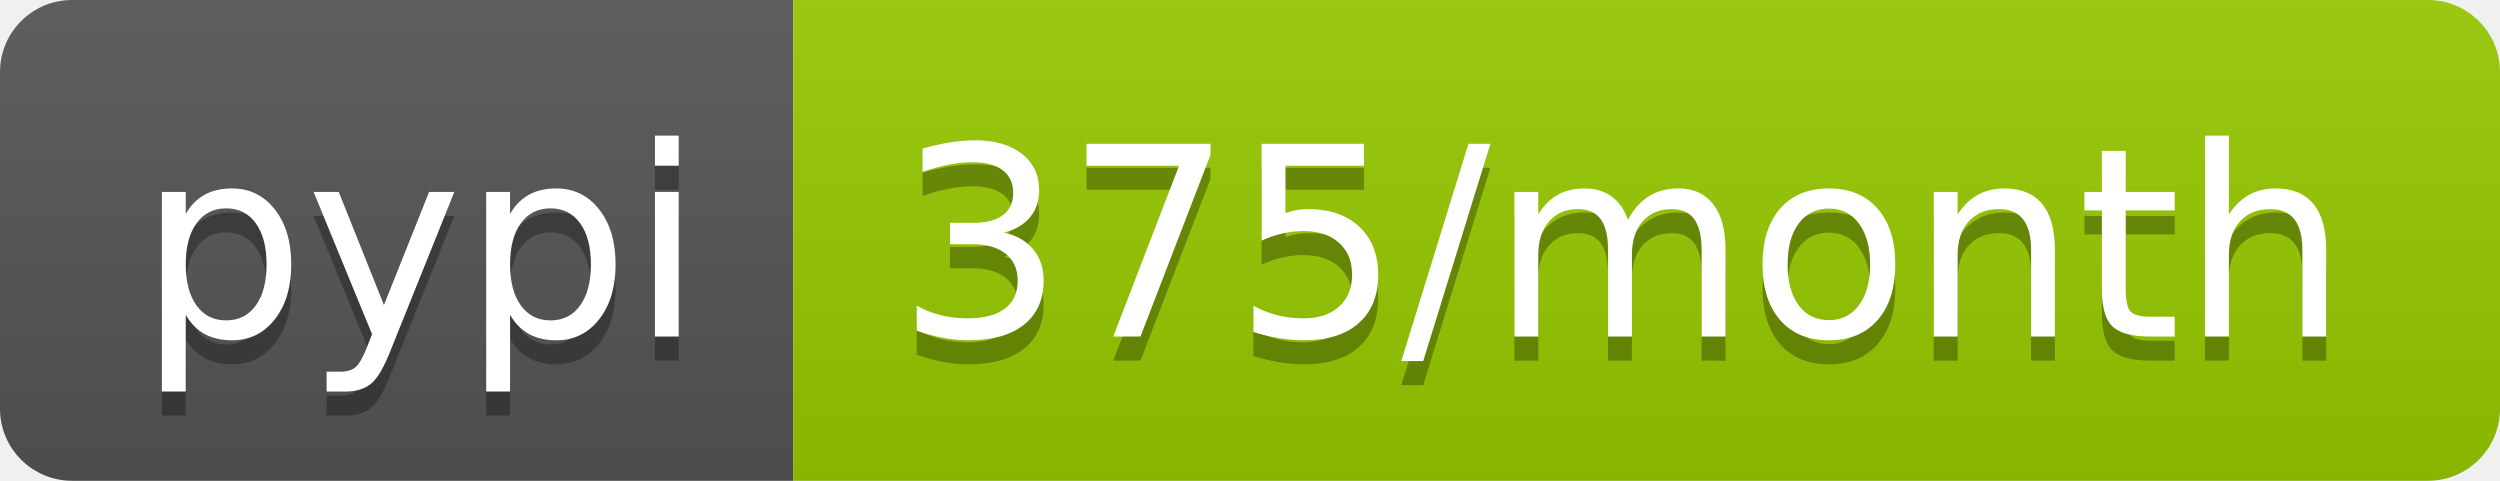
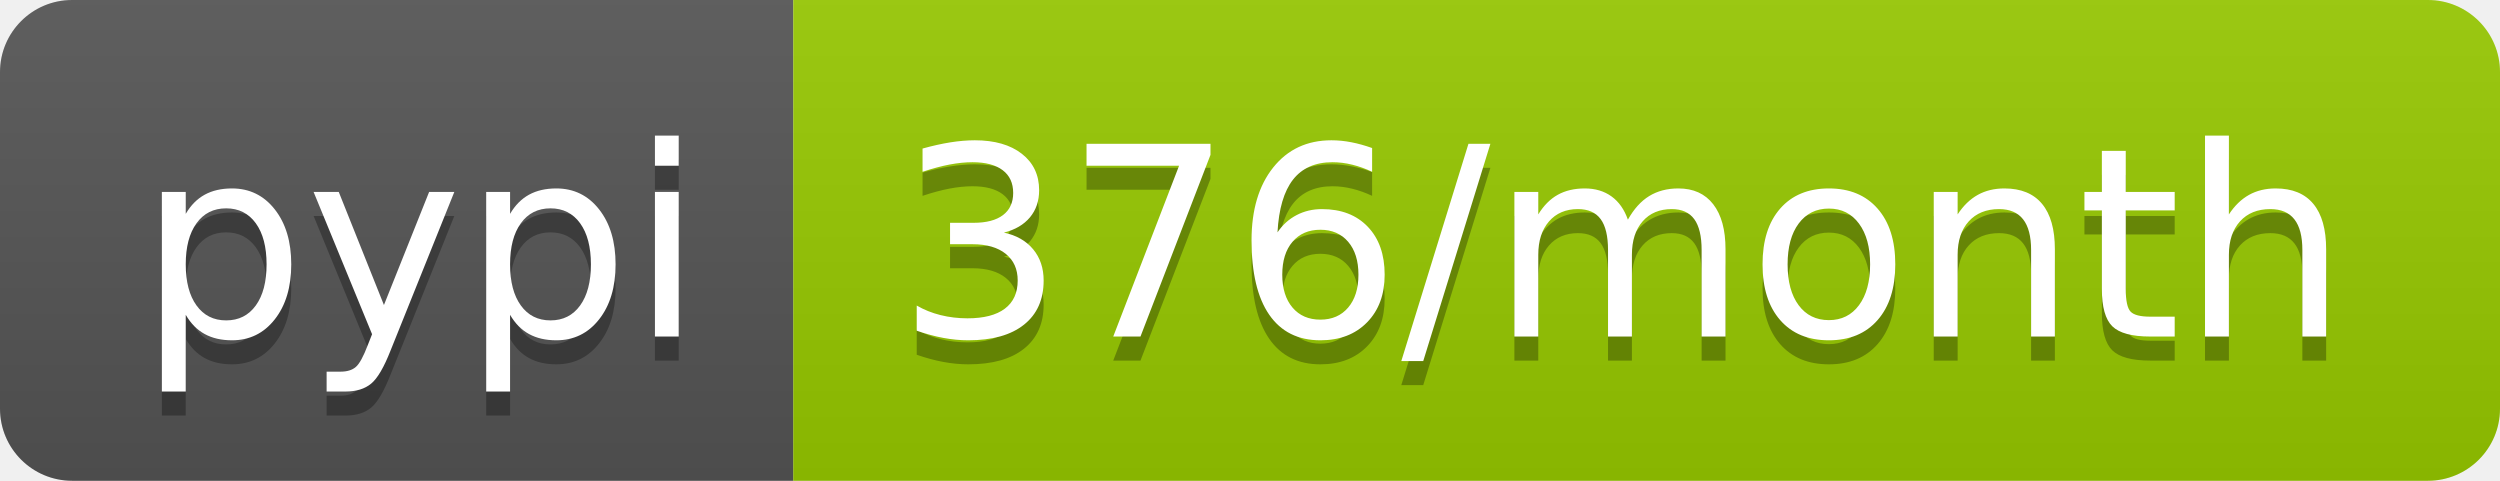
<svg xmlns="http://www.w3.org/2000/svg" width="104" height="20">
-   <linearGradient id="s" x2="0" y2="100%">
+   <linearGradient id="b" x2="0" y2="100%">
    <stop offset="0" stop-color="#bbb" stop-opacity=".1" />
    <stop offset="1" stop-opacity=".1" />
  </linearGradient>
-   <clipPath id="r">
+   <clipPath id="a">
    <rect width="104" height="20" rx="3" fill="#fff" />
  </clipPath>
-   <g clip-path="url(#r)">
-     <rect width="33" height="20" fill="#555" />
-     <rect x="33" width="71" height="20" fill="#97ca00" />
-     <rect width="104" height="20" fill="url(#s)" />
+   <g clip-path="url(#a)">
+     <path fill="#555" d="M0 0h33v20H0z" />
+     <path fill="#97ca00" d="M33 0h71v20H33z" />
+     <path fill="url(#b)" d="M0 0h104v20H0z" />
  </g>
  <g fill="#fff" text-anchor="middle" font-family="DejaVu Sans,Verdana,Geneva,sans-serif" font-size="110">
    <text x="175" y="150" fill="#010101" fill-opacity=".3" transform="scale(.1)" textLength="230">pypi</text>
    <text x="175" y="140" transform="scale(.1)" textLength="230">pypi</text>
-     <text x="675" y="150" fill="#010101" fill-opacity=".3" transform="scale(.1)" textLength="610">375/month</text>
-     <text x="675" y="140" transform="scale(.1)" textLength="610">375/month</text>
+     <text x="675" y="150" fill="#010101" fill-opacity=".3" transform="scale(.1)" textLength="610">376/month</text>
+     <text x="675" y="140" transform="scale(.1)" textLength="610">376/month</text>
  </g>
</svg>
